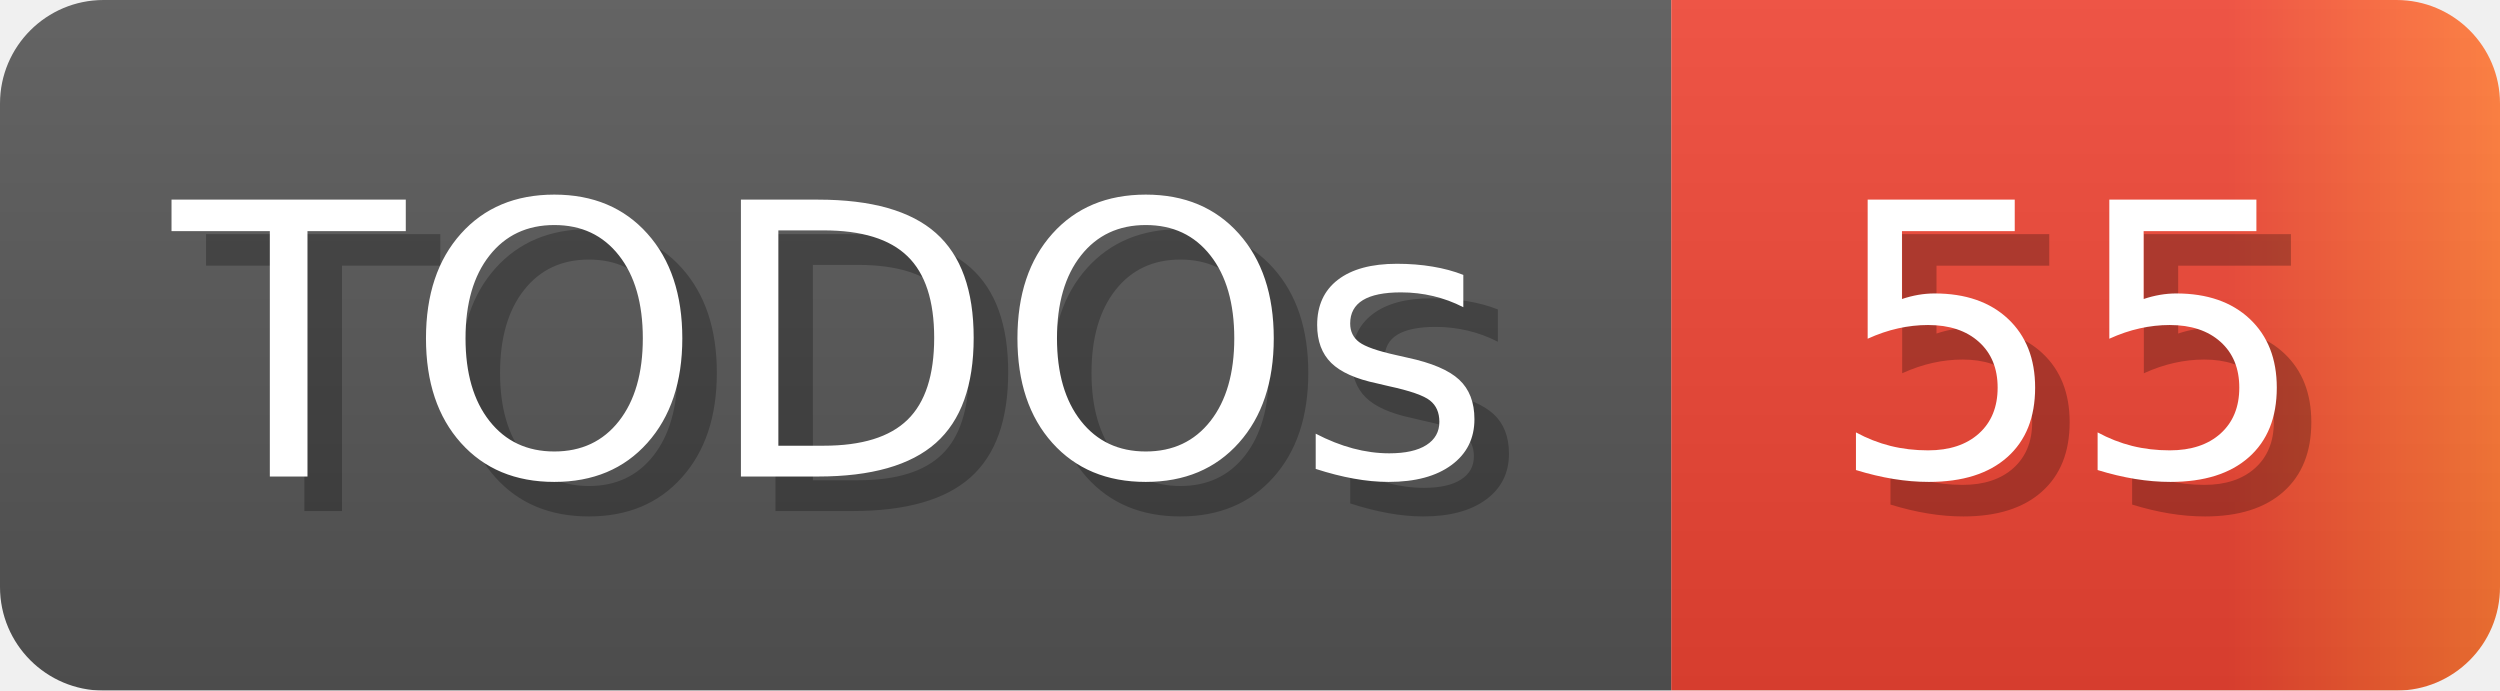
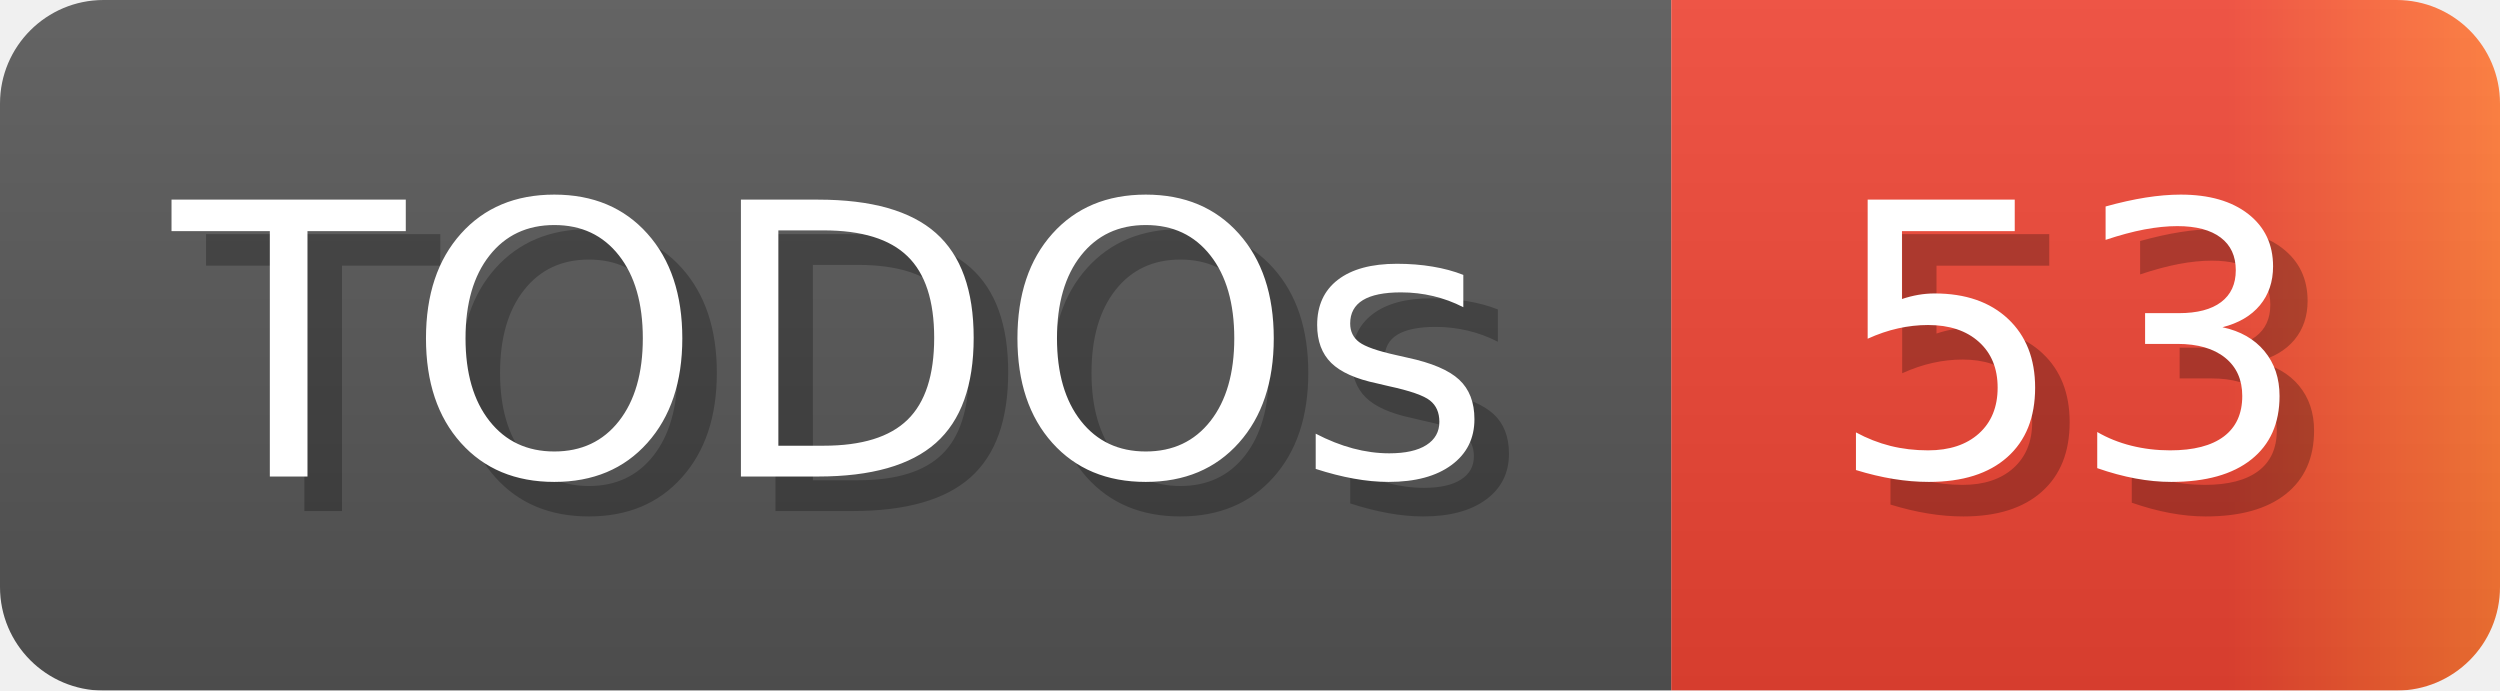
- <svg xmlns="http://www.w3.org/2000/svg" width="72.4" height="20" viewBox="0 0 724 200" role="img" aria-label="TODOs: 55">
+ <svg xmlns="http://www.w3.org/2000/svg" width="72.4" height="20" viewBox="0 0 724 200" role="img" aria-label="TODOs: 53">
  <linearGradient id="a" x2="0" y2="100%">
    <stop offset="0" stop-opacity=".1" stop-color="#EEE" />
    <stop offset="1" stop-opacity=".1" />
  </linearGradient>
  <mask id="m">
    <rect width="724" height="200" rx="30" fill="#FFF" />
  </mask>
  <g mask="url(#m)">
    <rect width="484" height="200" fill="#555" />
    <rect width="240" height="200" fill="url(#x)" x="484" />
    <rect width="724" height="200" fill="url(#a)" />
  </g>
  <g aria-hidden="true" fill="#fff" text-anchor="start" font-family="Verdana,DejaVu Sans,sans-serif" font-size="110">
    <text x="60" y="148" textLength="384" fill="#000" opacity="0.25">TODOs</text>
    <text x="50" y="138" textLength="384">TODOs</text>
-     <text x="539" y="148" textLength="140" fill="#000" opacity="0.25">55</text>
-     <text x="529" y="138" textLength="140">55</text>
+     <text x="539" y="148" textLength="140" fill="#000" opacity="0.25">53</text>
+     <text x="529" y="138" textLength="140">53</text>
  </g>
  <linearGradient id="x" x1="0%" y1="0%" x2="100%" y2="0%">
    <stop offset="0%" style="stop-color:#E43" />
    <stop offset="33%" style="stop-color:#E43" />
    <stop offset="67%" style="stop-color:#E43" />
    <stop offset="100%" style="stop-color:#F73" />
  </linearGradient>
</svg>
